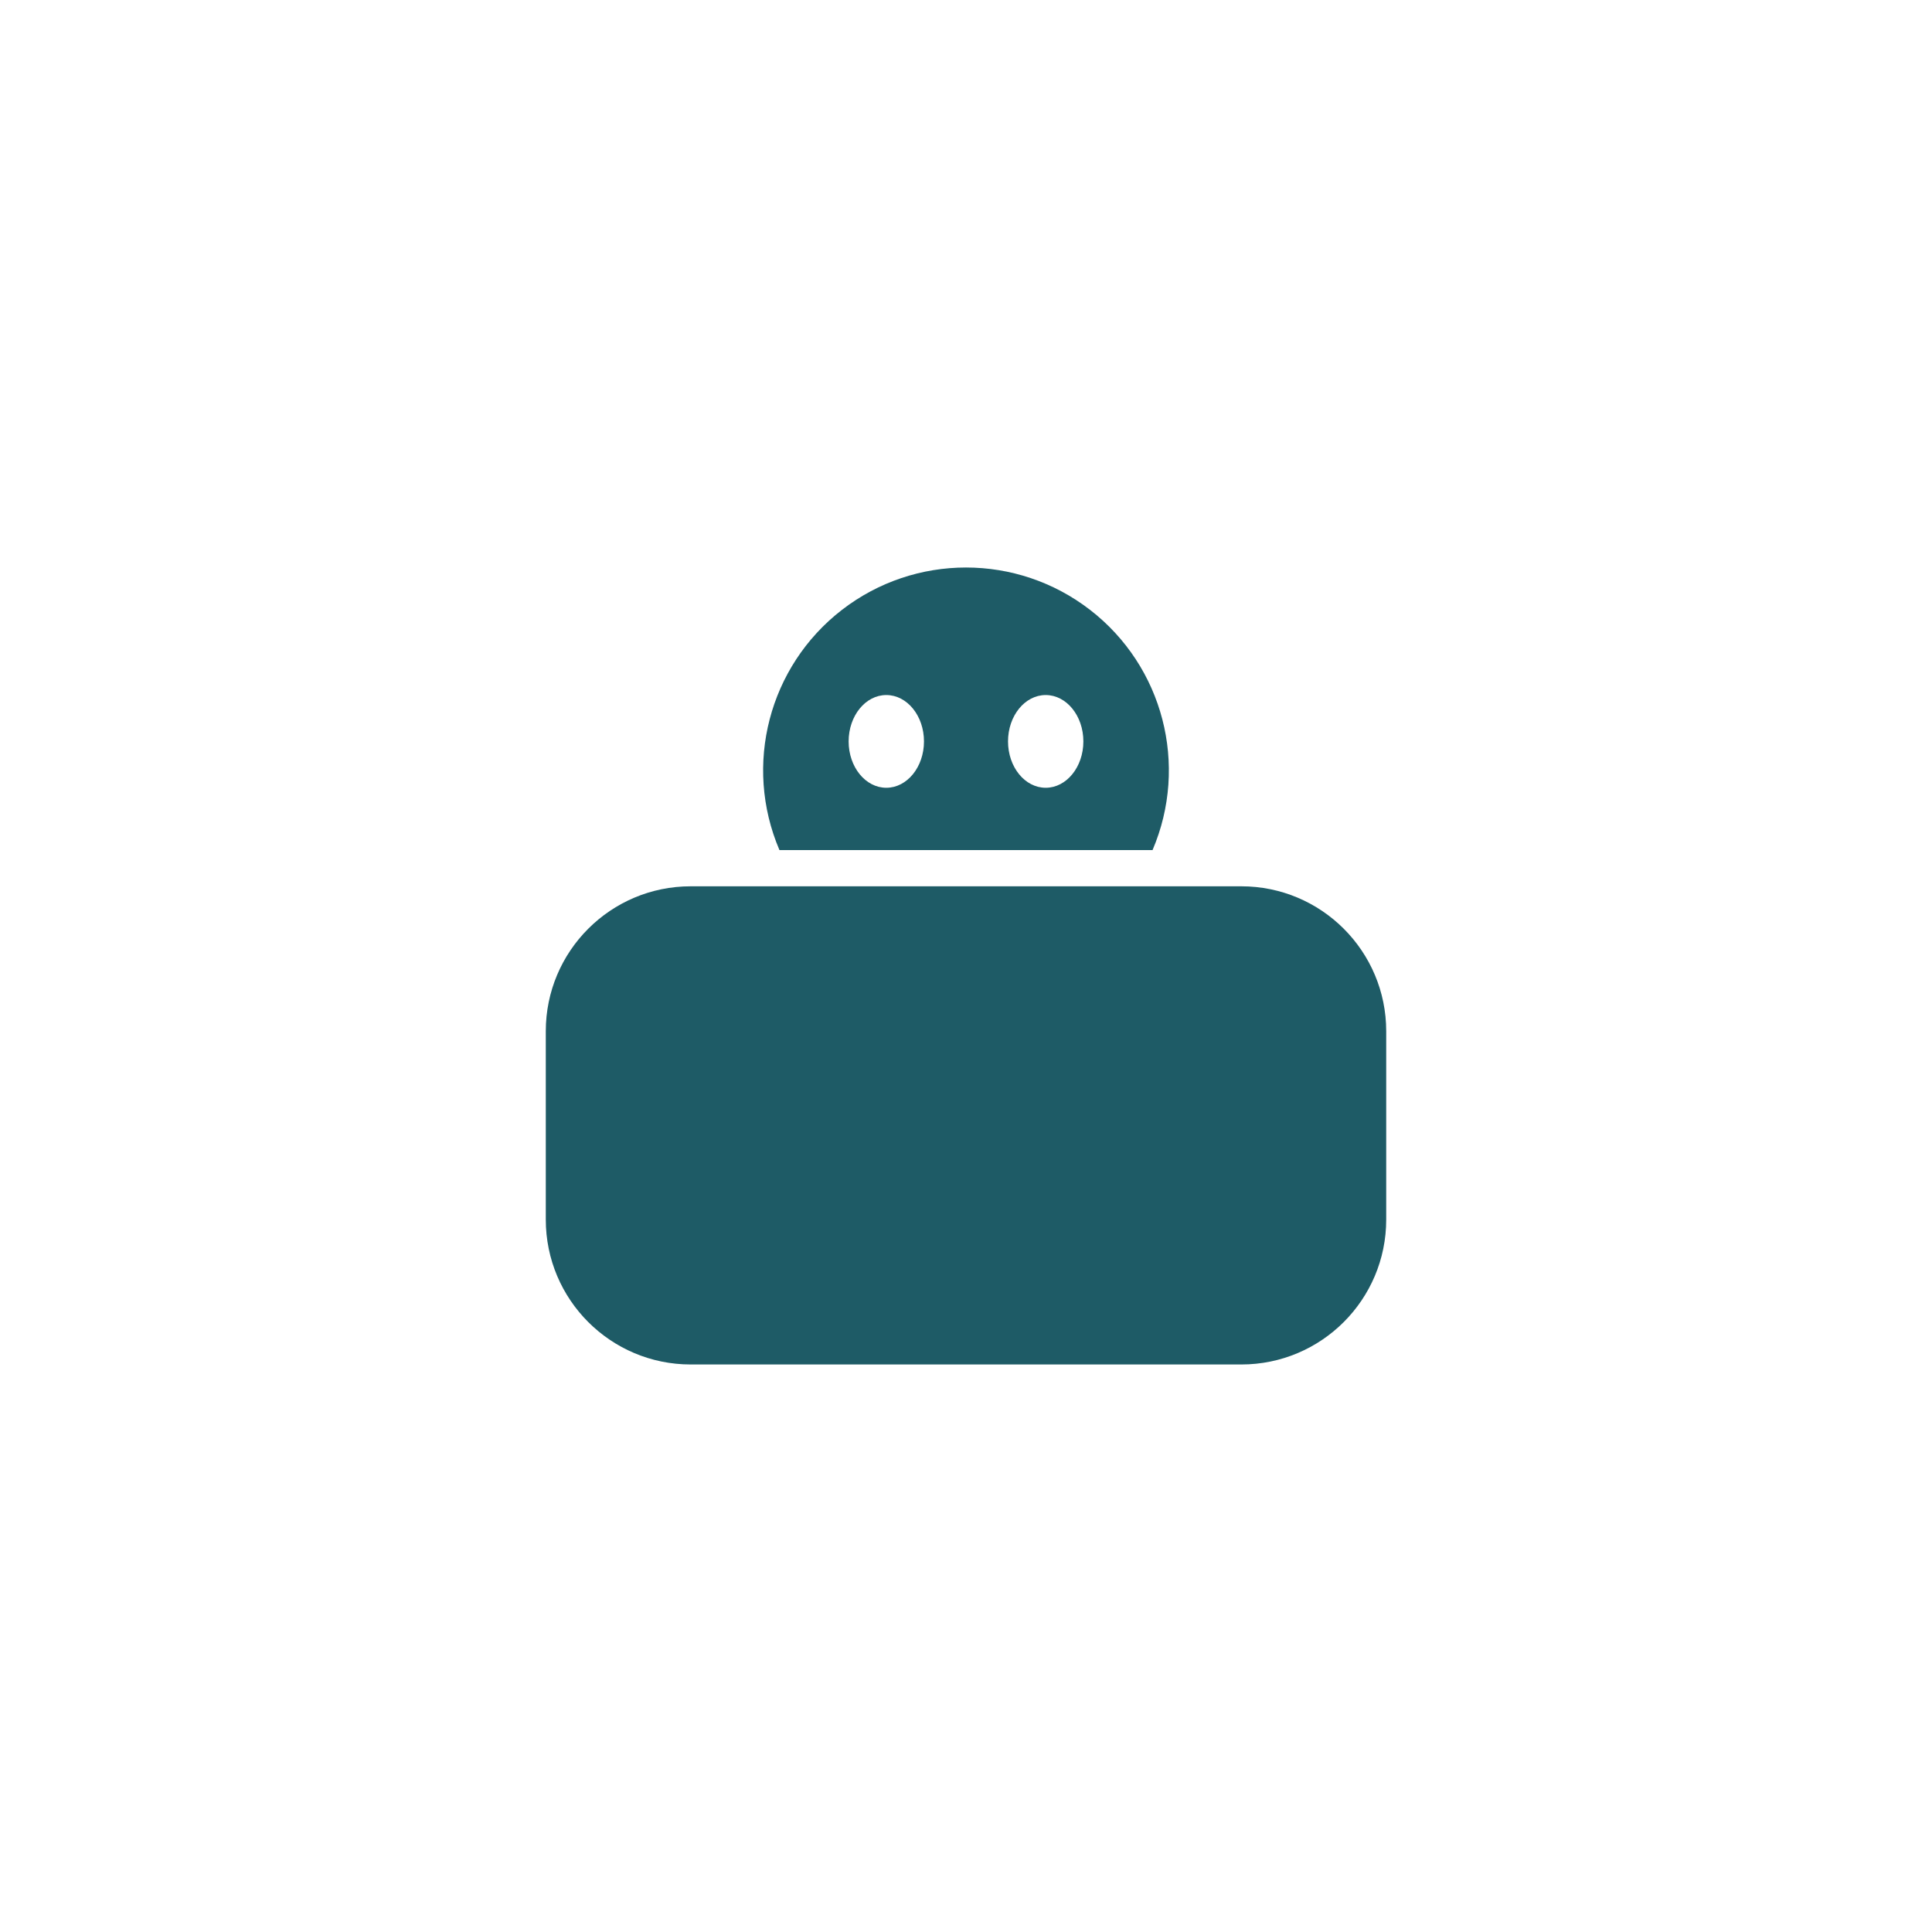
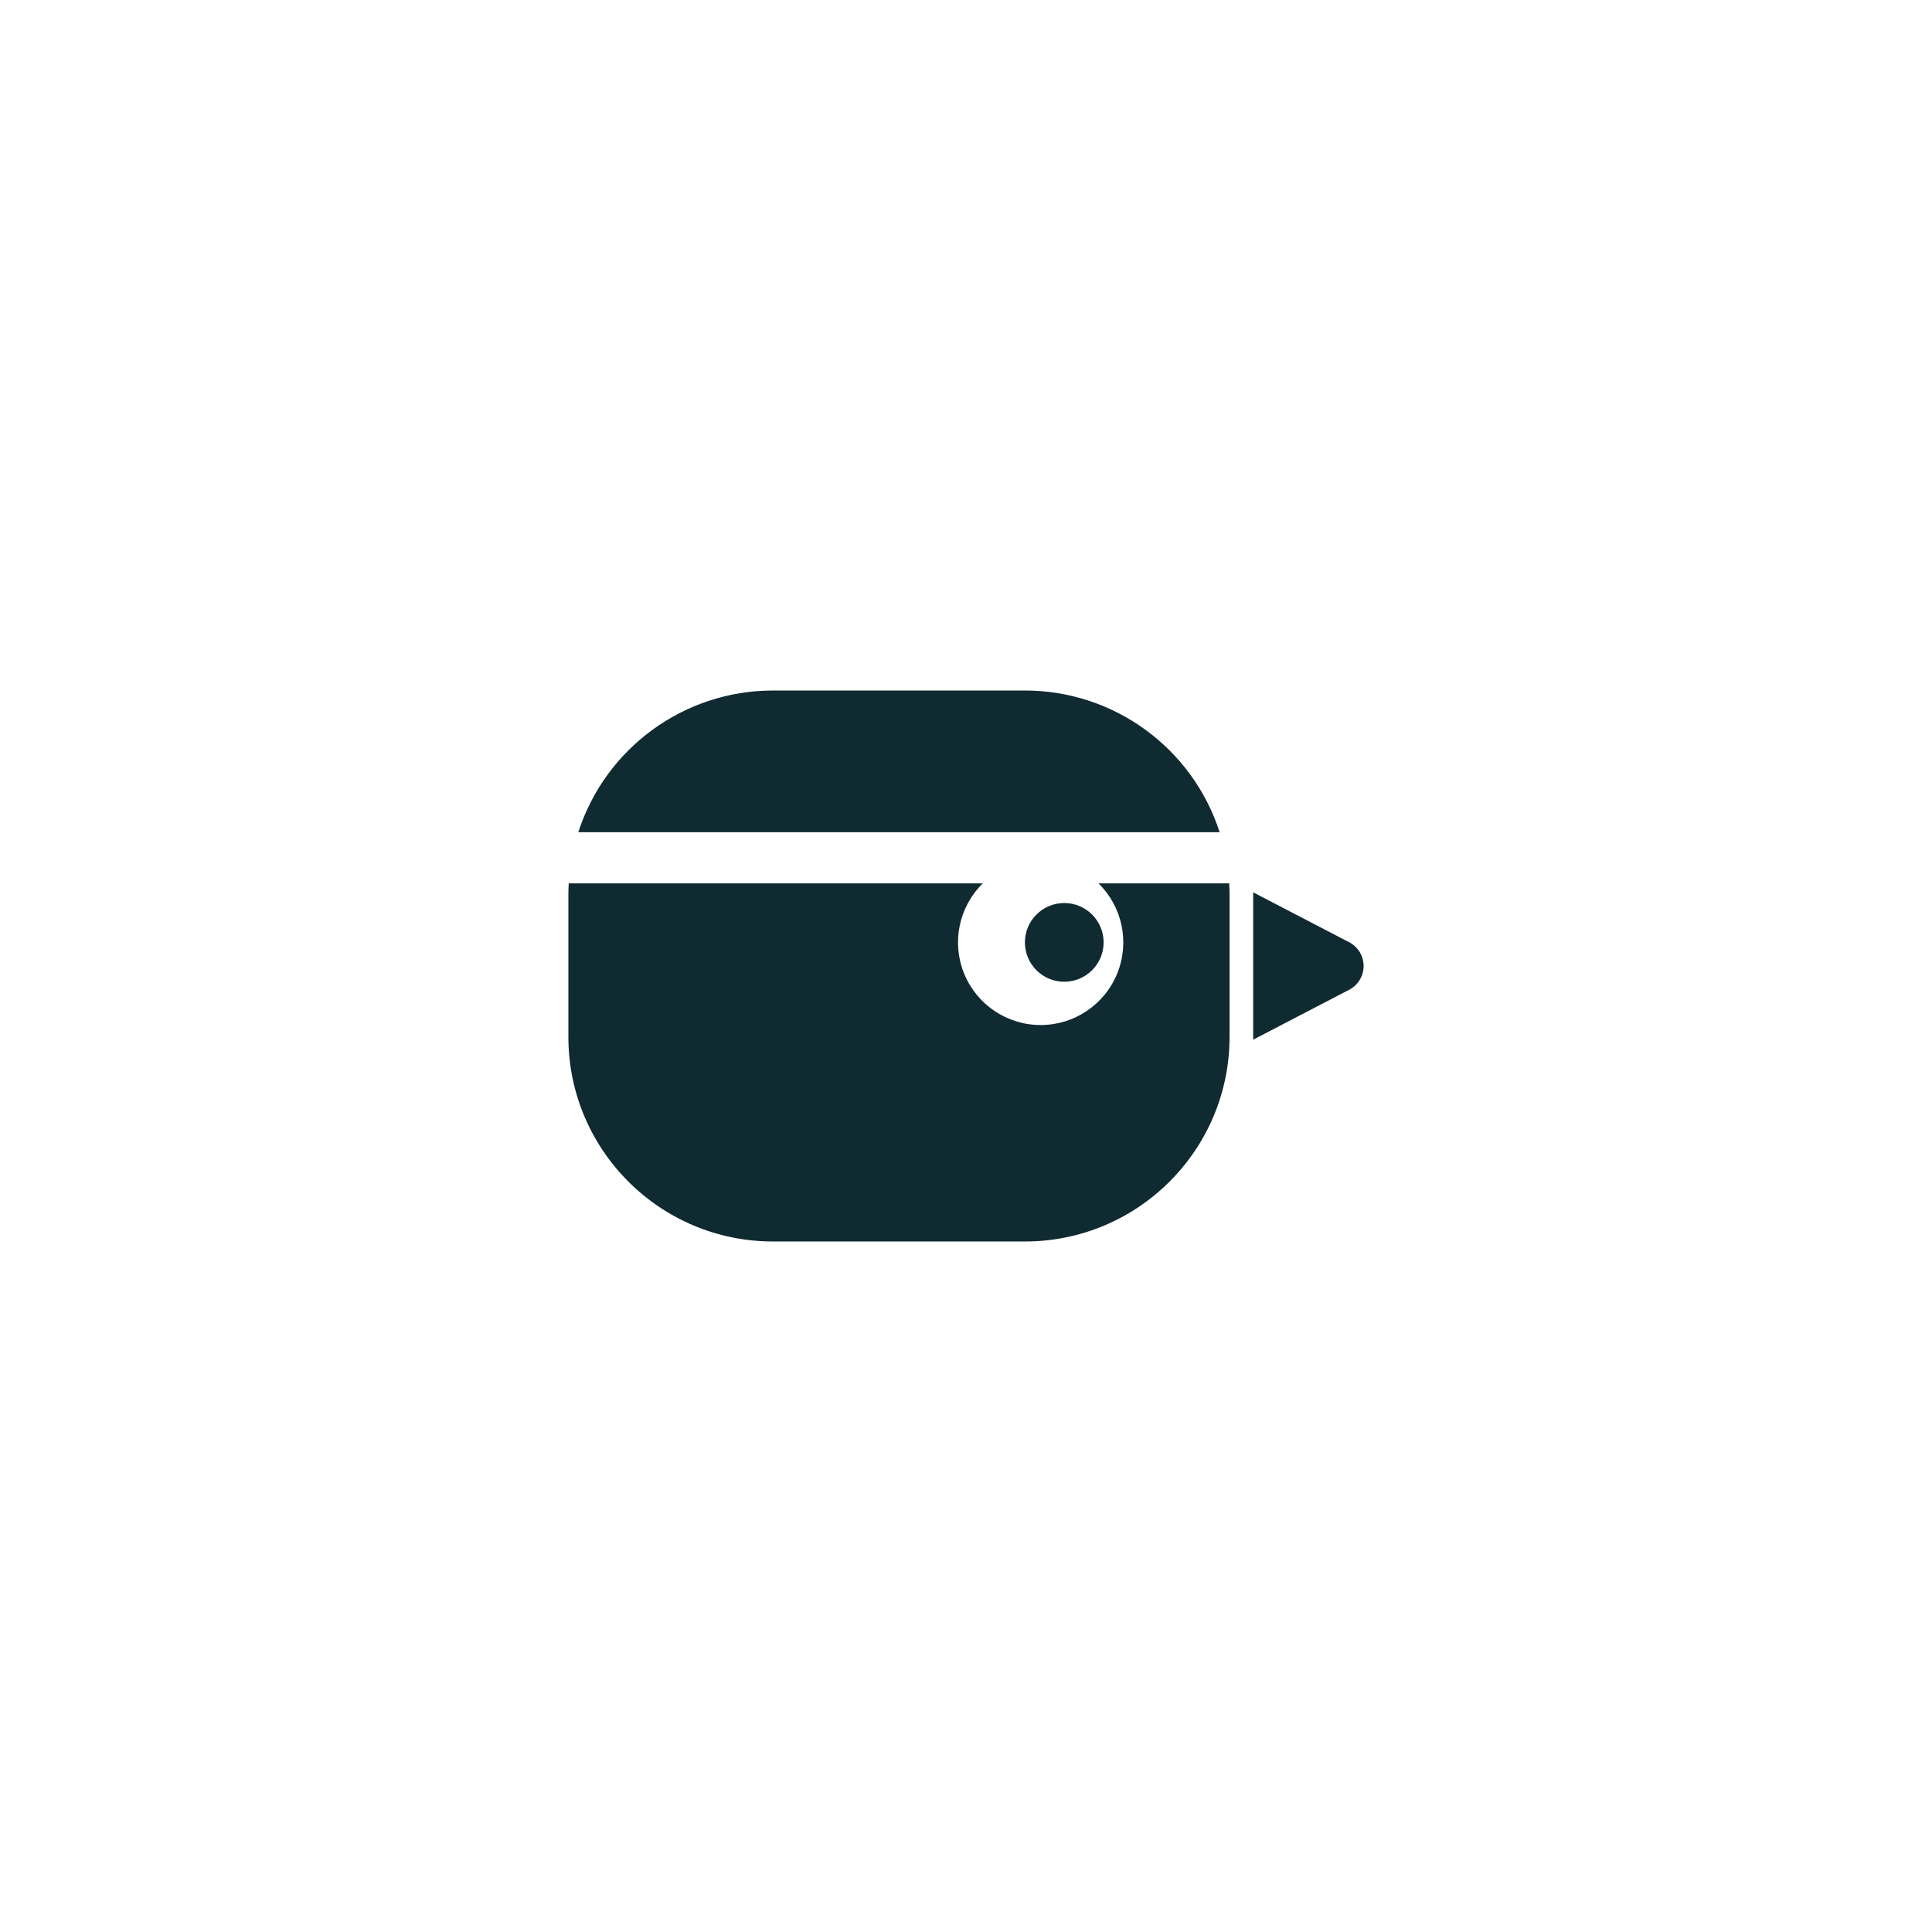
<svg xmlns="http://www.w3.org/2000/svg" viewBox="0 0 108 108" width="108" height="108" role="img" aria-label="Telinha Segura">
-   <g transform="translate(28.08 27.675) scale(0.81)">
-     <path fill="#1E5B66" d="M13 27H51A10 10 0 0 1 61 37V50A10 10 0 0 1 51 60H13A10 10 0 0 1 3 50V37A10 10 0 0 1 13 27Z" />
-     <path fill="#1E5B66" fill-rule="evenodd" d="M19.126 24.5A14 14 0 1 1 44.874 24.5ZM29.1 17A2.6 3.2 0 1 0 23.9 17A2.6 3.2 0 1 0 29.1 17ZM40.1 17A2.6 3.2 0 1 0 34.9 17A2.6 3.2 0 1 0 40.1 17Z" />
+   <g transform="translate(25.613 29.8) scale(0.44)">
+     <path fill="#0F2A30" fill-rule="evenodd" d="M15.261 38A26 26 0 0 1 40 20H72A26 26 0 0 1 96.739 38ZM82 52A5 5 0 1 0 72 52A5 5 0 1 0 82 52ZM101 45.64L113.199 51.983A3.4 3.4 0 0 1 113.199 58.017L101 64.36ZM97.957 44.5A26 26 0 0 1 98 46V64A26 26 0 0 1 72 90H40A26 26 0 0 1 14 64V46A26 26 0 0 1 14.043 44.5H66.652A10.5 10.5 0 1 0 81.348 44.5Z" />
  </g>
</svg>
